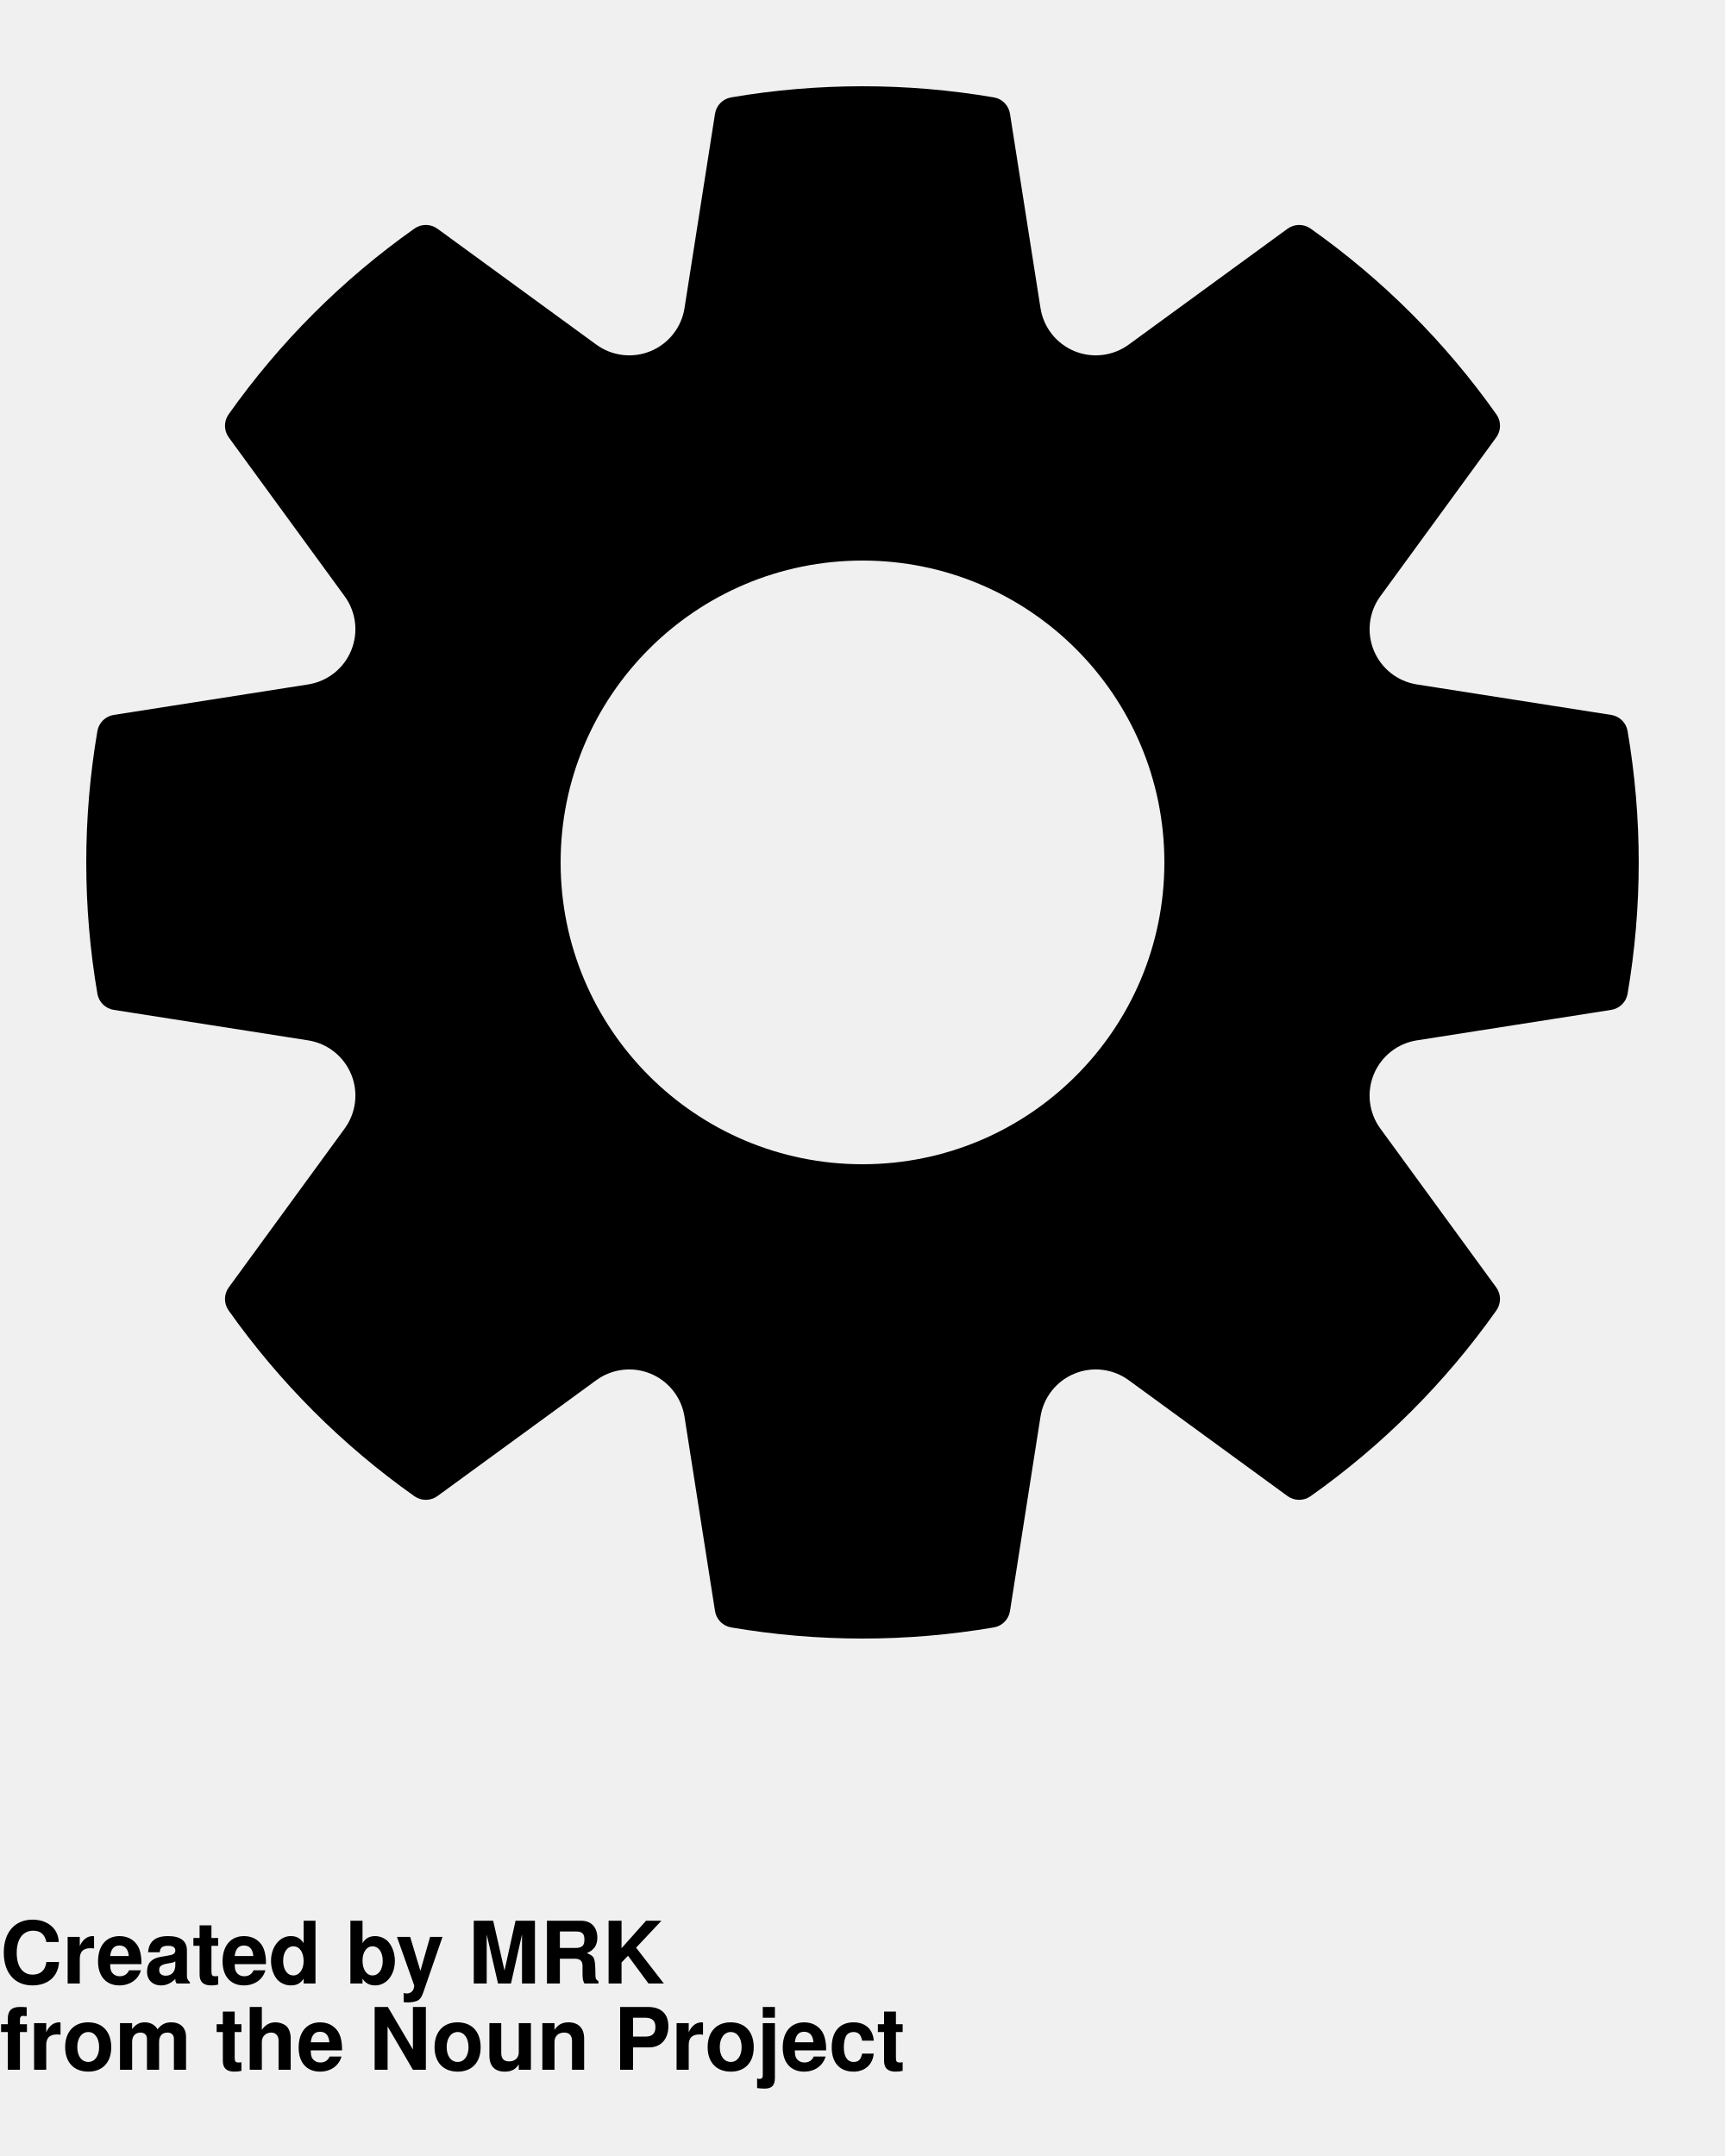
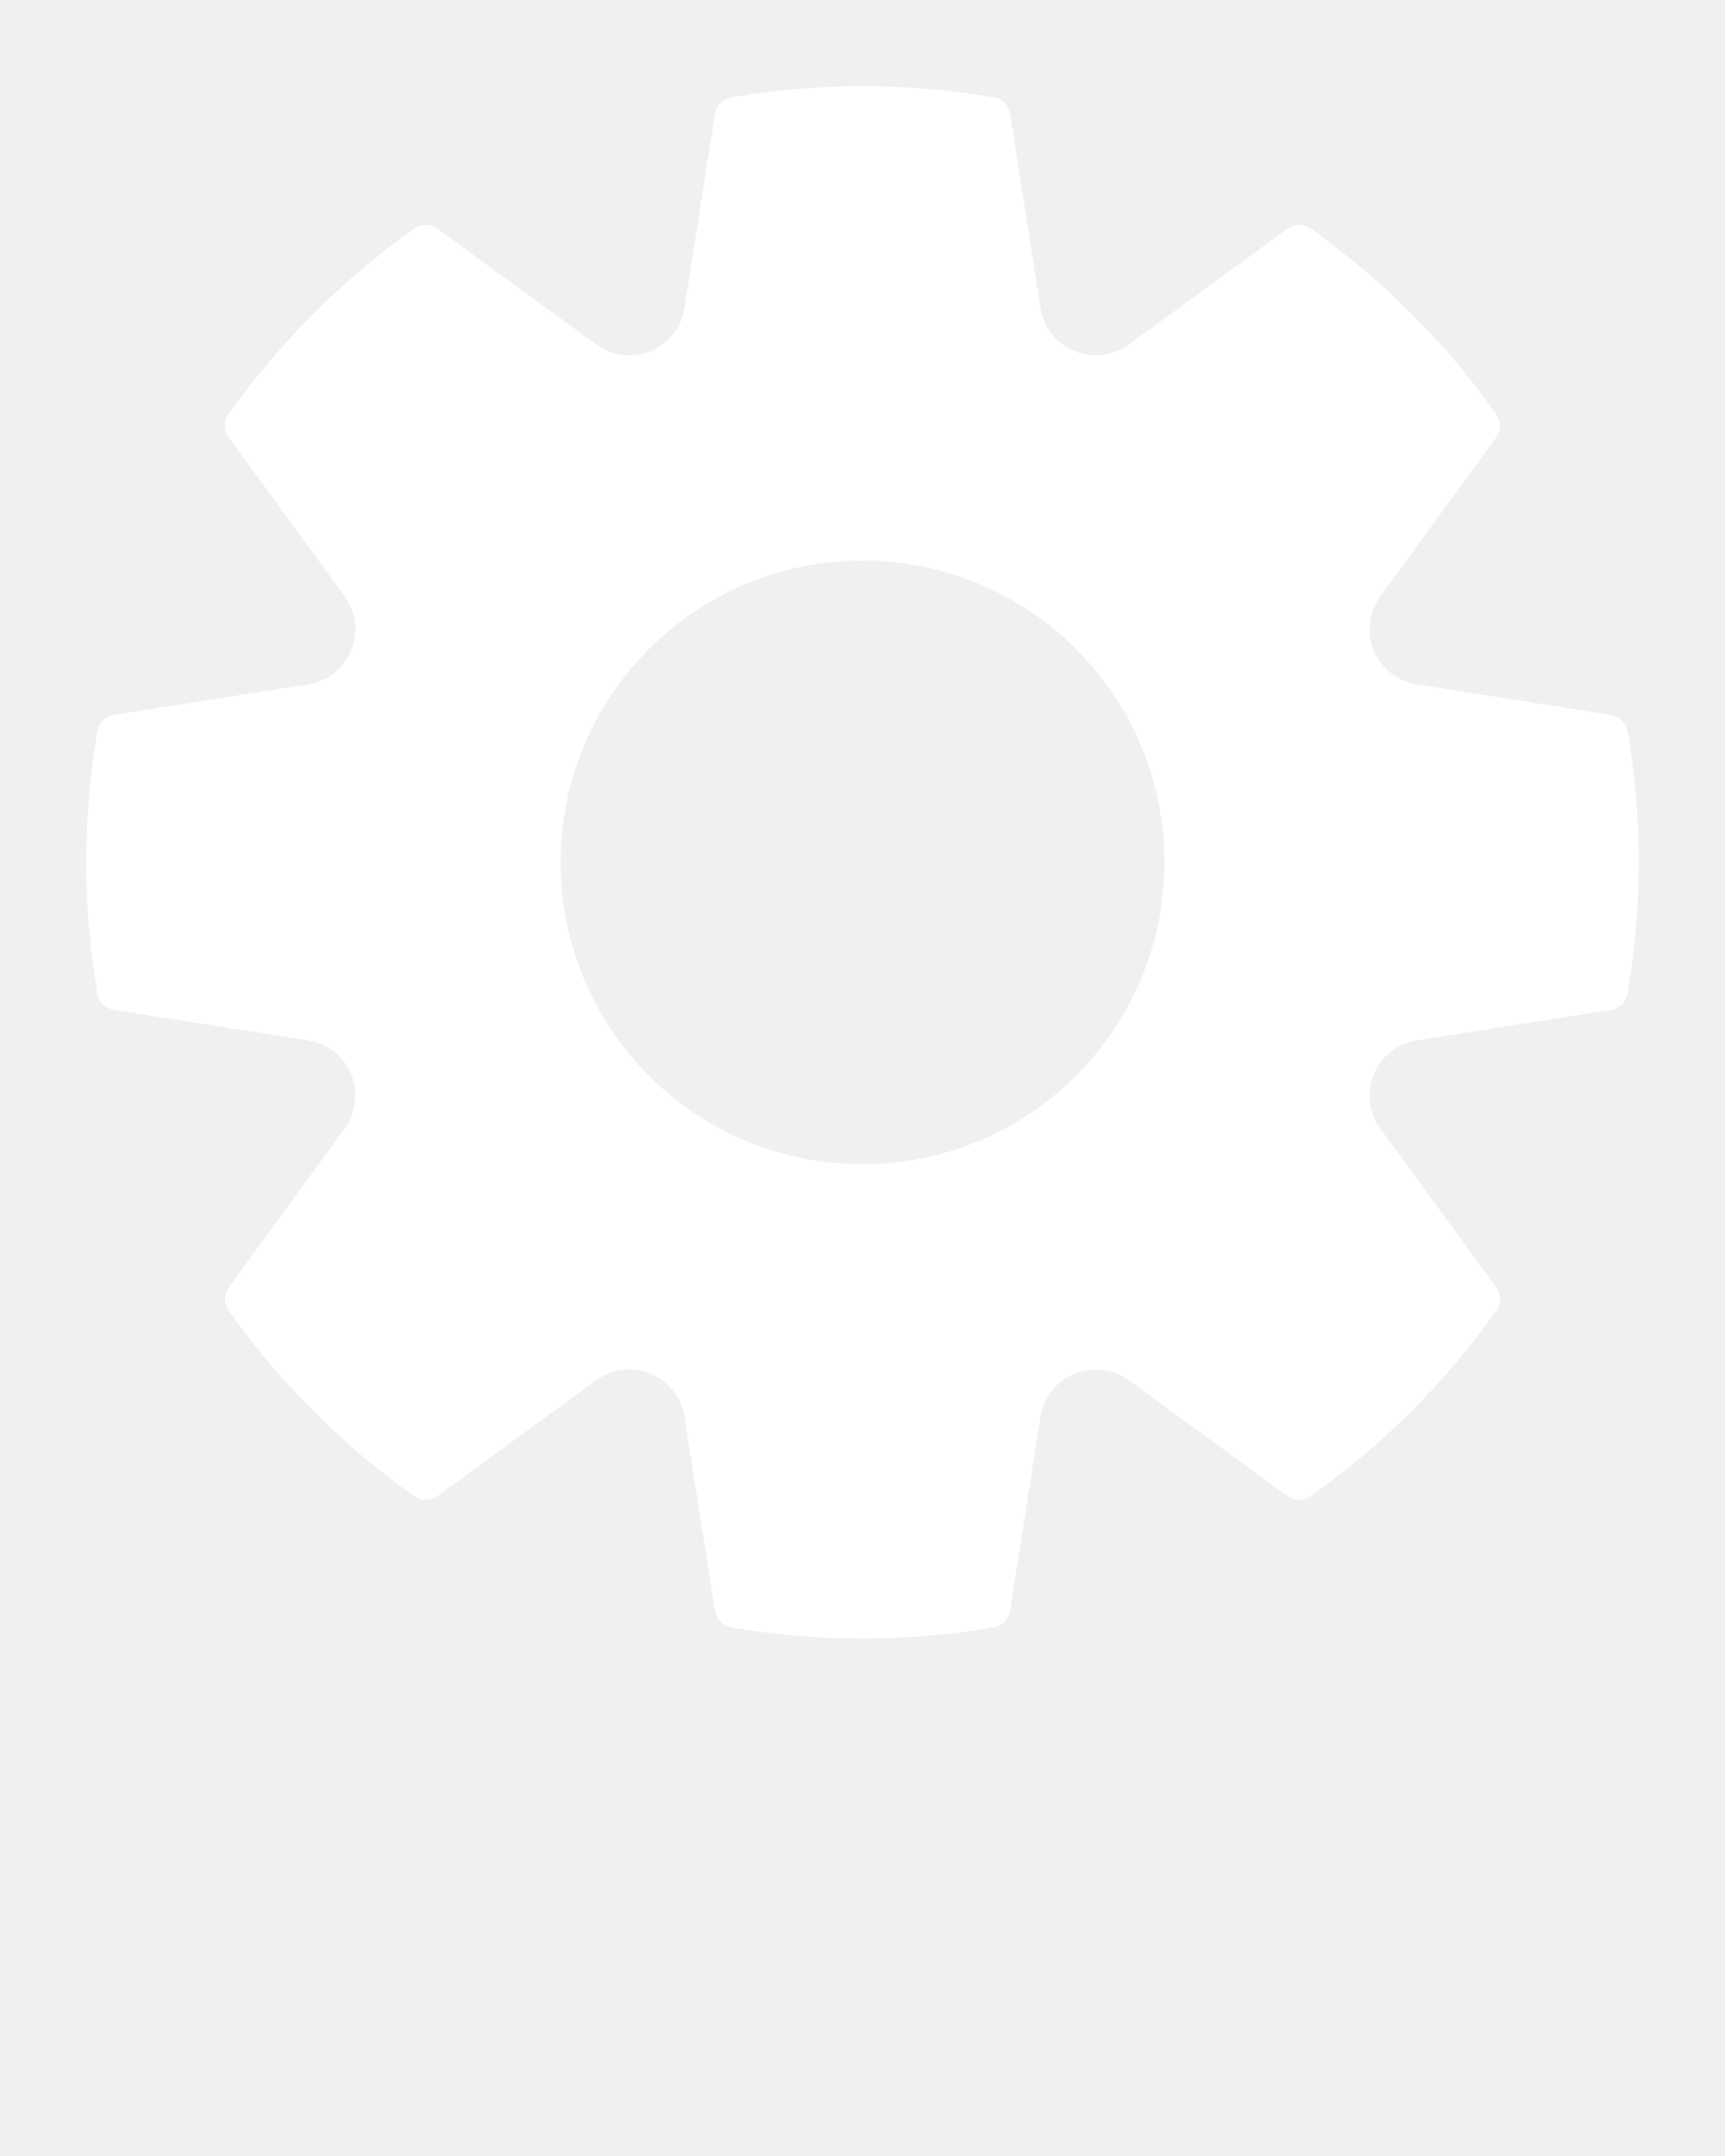
- <svg xmlns="http://www.w3.org/2000/svg" data-name="Layer 1" viewBox="0 0 100 125" x="0px" y="0px">
-   <path d="M82.136,39.682a3.242,3.242,0,0,1-2.116-5.113l6.716-9.206a1.145,1.145,0,0,0,.016-1.332A45.014,45.014,0,0,0,75.969,13.248a1.145,1.145,0,0,0-1.332.016l-9.205,6.716a3.242,3.242,0,0,1-5.113-2.116L58.551,6.599a1.143,1.143,0,0,0-.93-.952,45.255,45.255,0,0,0-15.242,0,1.143,1.143,0,0,0-.93.952L39.682,17.864a3.242,3.242,0,0,1-5.113,2.116L25.363,13.264a1.145,1.145,0,0,0-1.332-.016,45.013,45.013,0,0,0-10.783,10.783,1.145,1.145,0,0,0,.016,1.332l6.716,9.206a3.242,3.242,0,0,1-2.116,5.113l-11.265,1.767a1.143,1.143,0,0,0-.952.93,45.249,45.249,0,0,0,0,15.242,1.143,1.143,0,0,0,.952.93l11.265,1.767a3.242,3.242,0,0,1,2.116,5.113l-6.716,9.206a1.145,1.145,0,0,0-.016,1.332,45.014,45.014,0,0,0,10.783,10.783,1.145,1.145,0,0,0,1.332-.016l9.205-6.716a3.242,3.242,0,0,1,5.113,2.116L41.449,93.401a1.143,1.143,0,0,0,.93.952,45.252,45.252,0,0,0,15.242,0,1.143,1.143,0,0,0,.93-.952l1.767-11.265a3.242,3.242,0,0,1,5.113-2.116l9.205,6.716a1.145,1.145,0,0,0,1.332.016A45.015,45.015,0,0,0,86.751,75.969a1.145,1.145,0,0,0-.016-1.332l-6.716-9.206a3.242,3.242,0,0,1,2.116-5.113l11.265-1.767a1.143,1.143,0,0,0,.952-.93,45.252,45.252,0,0,0,0-15.242,1.143,1.143,0,0,0-.952-.93ZM50,67.5a17.5,17.5,0,1,1,17.5-17.5A17.5,17.5,0,0,1,50,67.5Z" />
-   <text x="0" y="115" fill="#000000" font-size="5px" font-weight="bold" font-family="'Helvetica Neue', Helvetica, Arial-Unicode, Arial, Sans-serif">Created by MRK</text>
-   <text x="0" y="120" fill="#000000" font-size="5px" font-weight="bold" font-family="'Helvetica Neue', Helvetica, Arial-Unicode, Arial, Sans-serif">from the Noun Project</text>
+ <svg xmlns="http://www.w3.org/2000/svg" data-name="Layer 1" viewBox="0 0 100 125" x="0px" y="0px" version="1.1" id="svg10">
+   <defs id="defs14" />
+   <path d="M82.136,39.682a3.242,3.242,0,0,1-2.116-5.113l6.716-9.206a1.145,1.145,0,0,0,.016-1.332A45.014,45.014,0,0,0,75.969,13.248a1.145,1.145,0,0,0-1.332.016l-9.205,6.716a3.242,3.242,0,0,1-5.113-2.116L58.551,6.599a1.143,1.143,0,0,0-.93-.952,45.255,45.255,0,0,0-15.242,0,1.143,1.143,0,0,0-.93.952L39.682,17.864a3.242,3.242,0,0,1-5.113,2.116L25.363,13.264a1.145,1.145,0,0,0-1.332-.016,45.013,45.013,0,0,0-10.783,10.783,1.145,1.145,0,0,0,.016,1.332l6.716,9.206a3.242,3.242,0,0,1-2.116,5.113l-11.265,1.767a1.143,1.143,0,0,0-.952.93,45.249,45.249,0,0,0,0,15.242,1.143,1.143,0,0,0,.952.93l11.265,1.767a3.242,3.242,0,0,1,2.116,5.113l-6.716,9.206a1.145,1.145,0,0,0-.016,1.332,45.014,45.014,0,0,0,10.783,10.783,1.145,1.145,0,0,0,1.332-.016l9.205-6.716a3.242,3.242,0,0,1,5.113,2.116L41.449,93.401a1.143,1.143,0,0,0,.93.952,45.252,45.252,0,0,0,15.242,0,1.143,1.143,0,0,0,.93-.952l1.767-11.265a3.242,3.242,0,0,1,5.113-2.116l9.205,6.716a1.145,1.145,0,0,0,1.332.016A45.015,45.015,0,0,0,86.751,75.969a1.145,1.145,0,0,0-.016-1.332l-6.716-9.206a3.242,3.242,0,0,1,2.116-5.113l11.265-1.767a1.143,1.143,0,0,0,.952-.93,45.252,45.252,0,0,0,0-15.242,1.143,1.143,0,0,0-.952-.93ZM50,67.5a17.5,17.5,0,1,1,17.5-17.5A17.5,17.5,0,0,1,50,67.5Z" id="path4" style="fill:#ffffff;fill-opacity:1" />
</svg>
